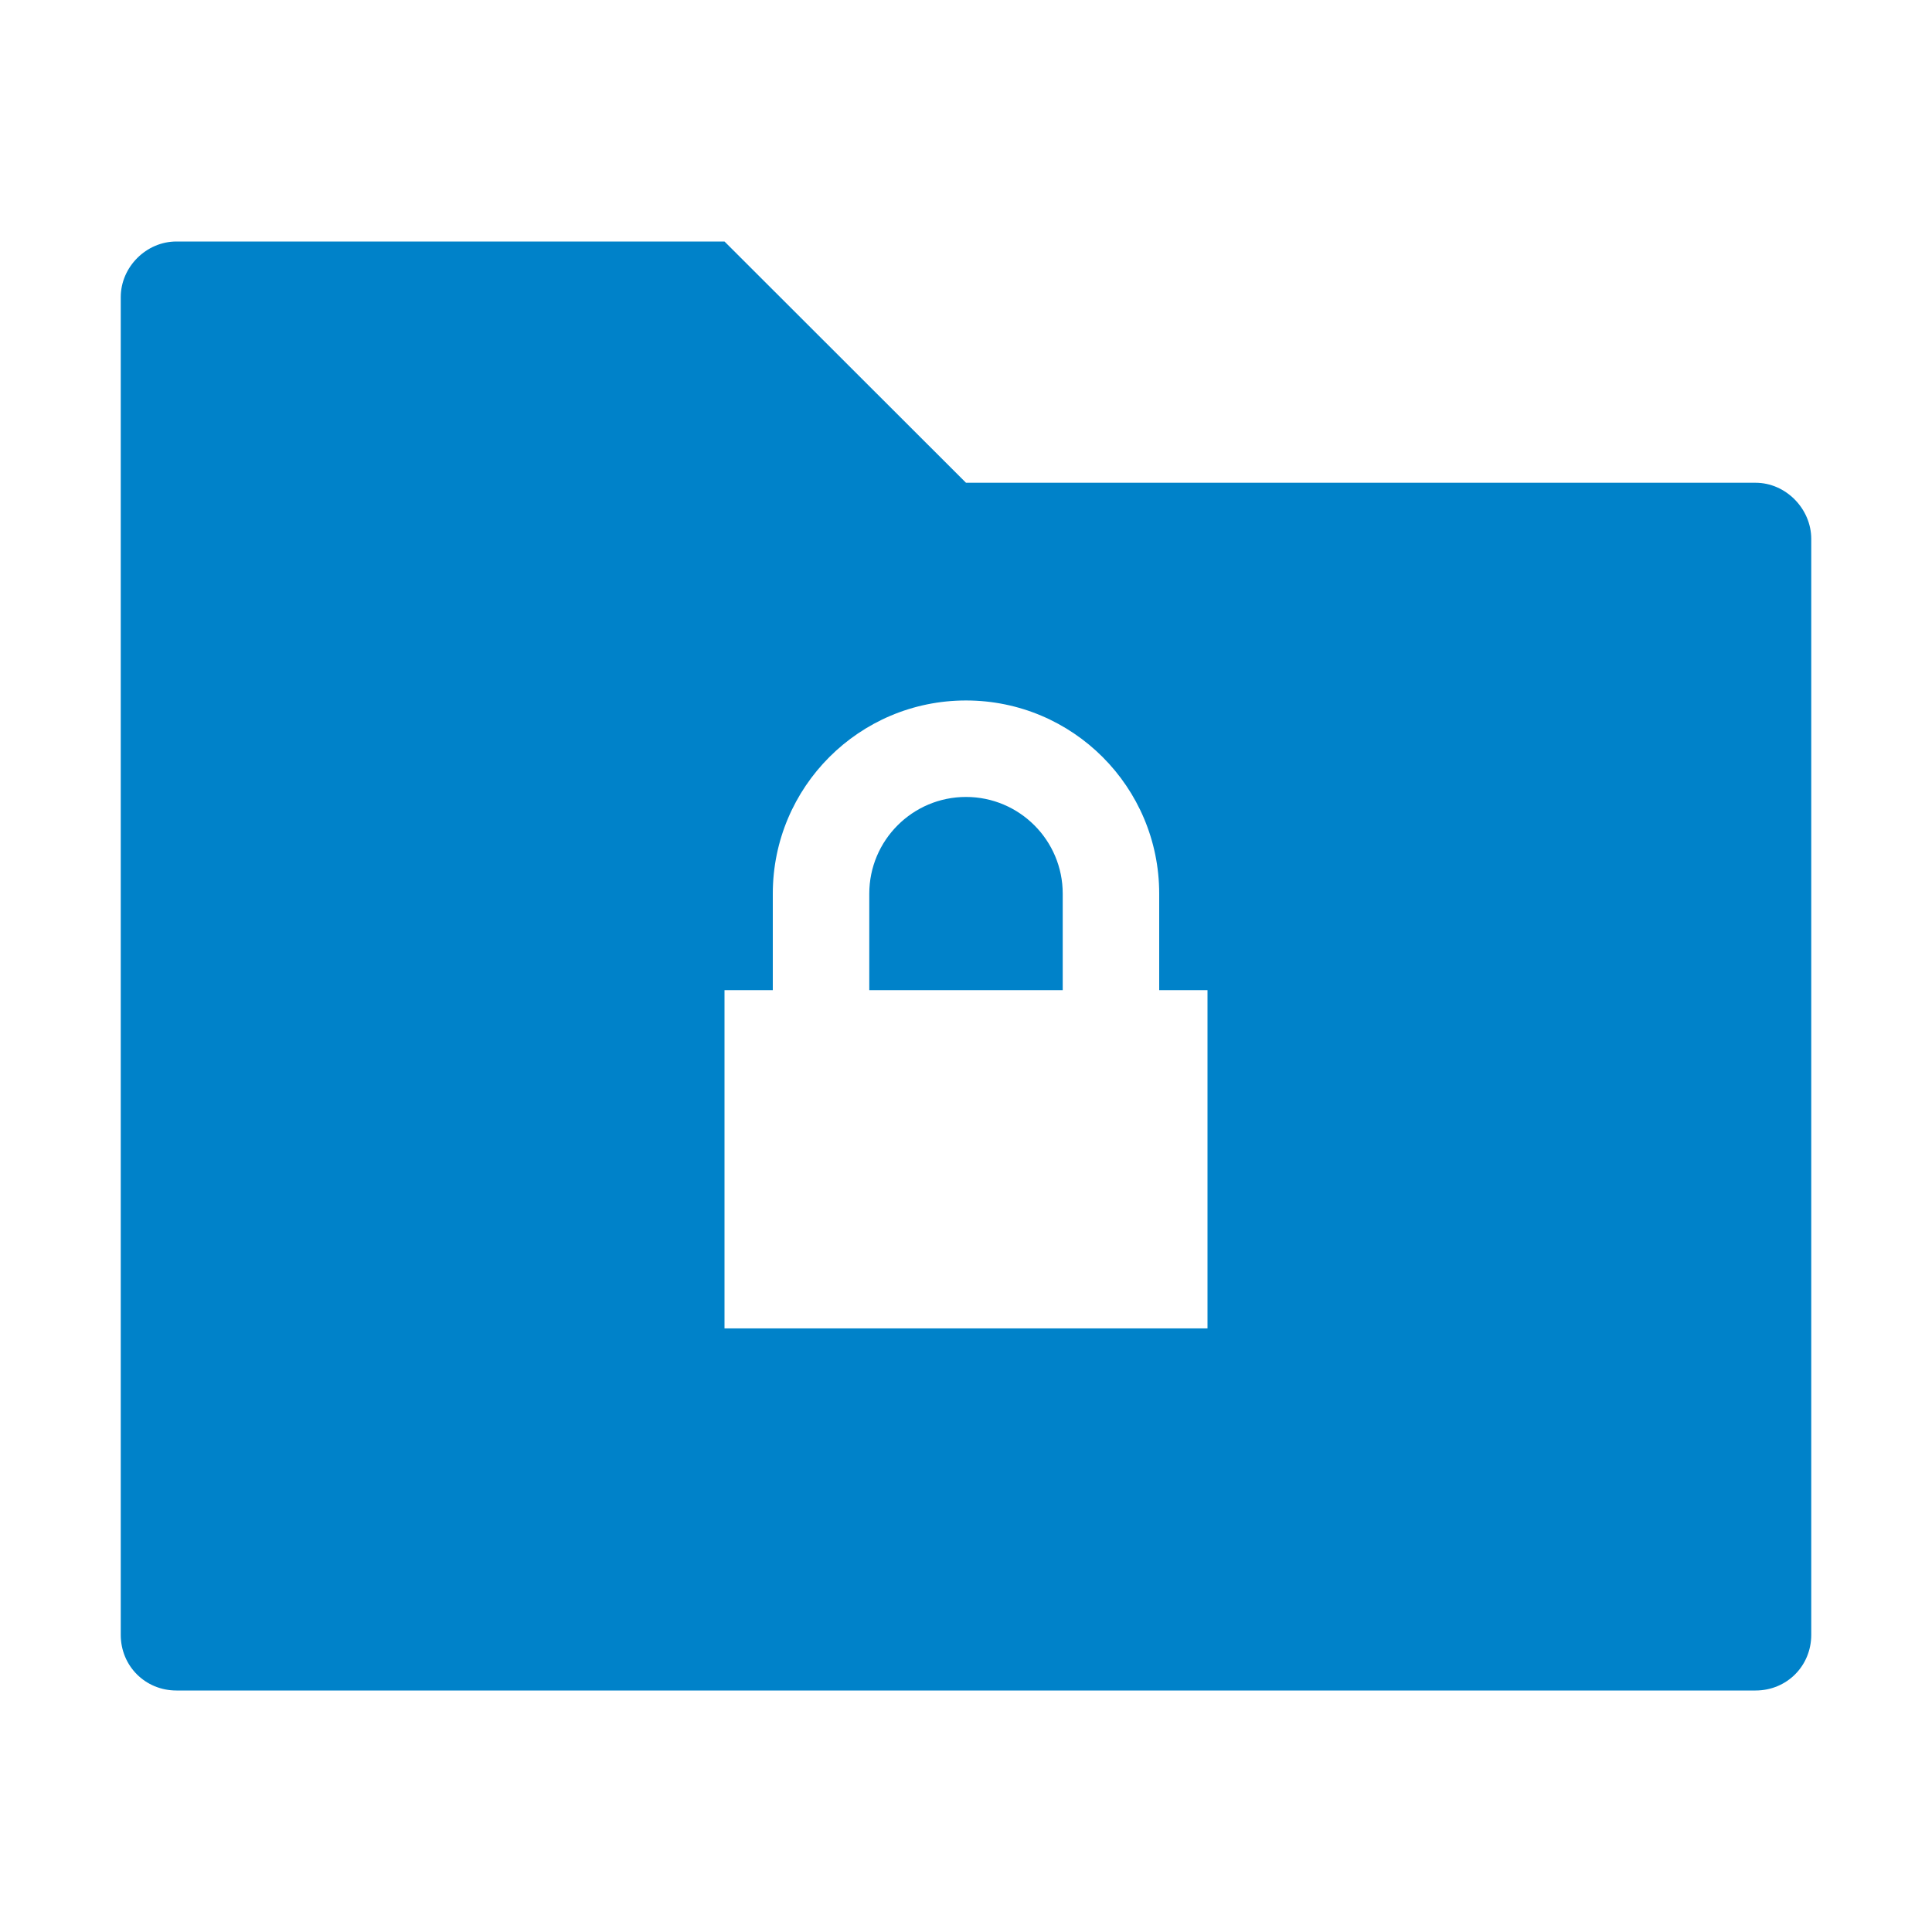
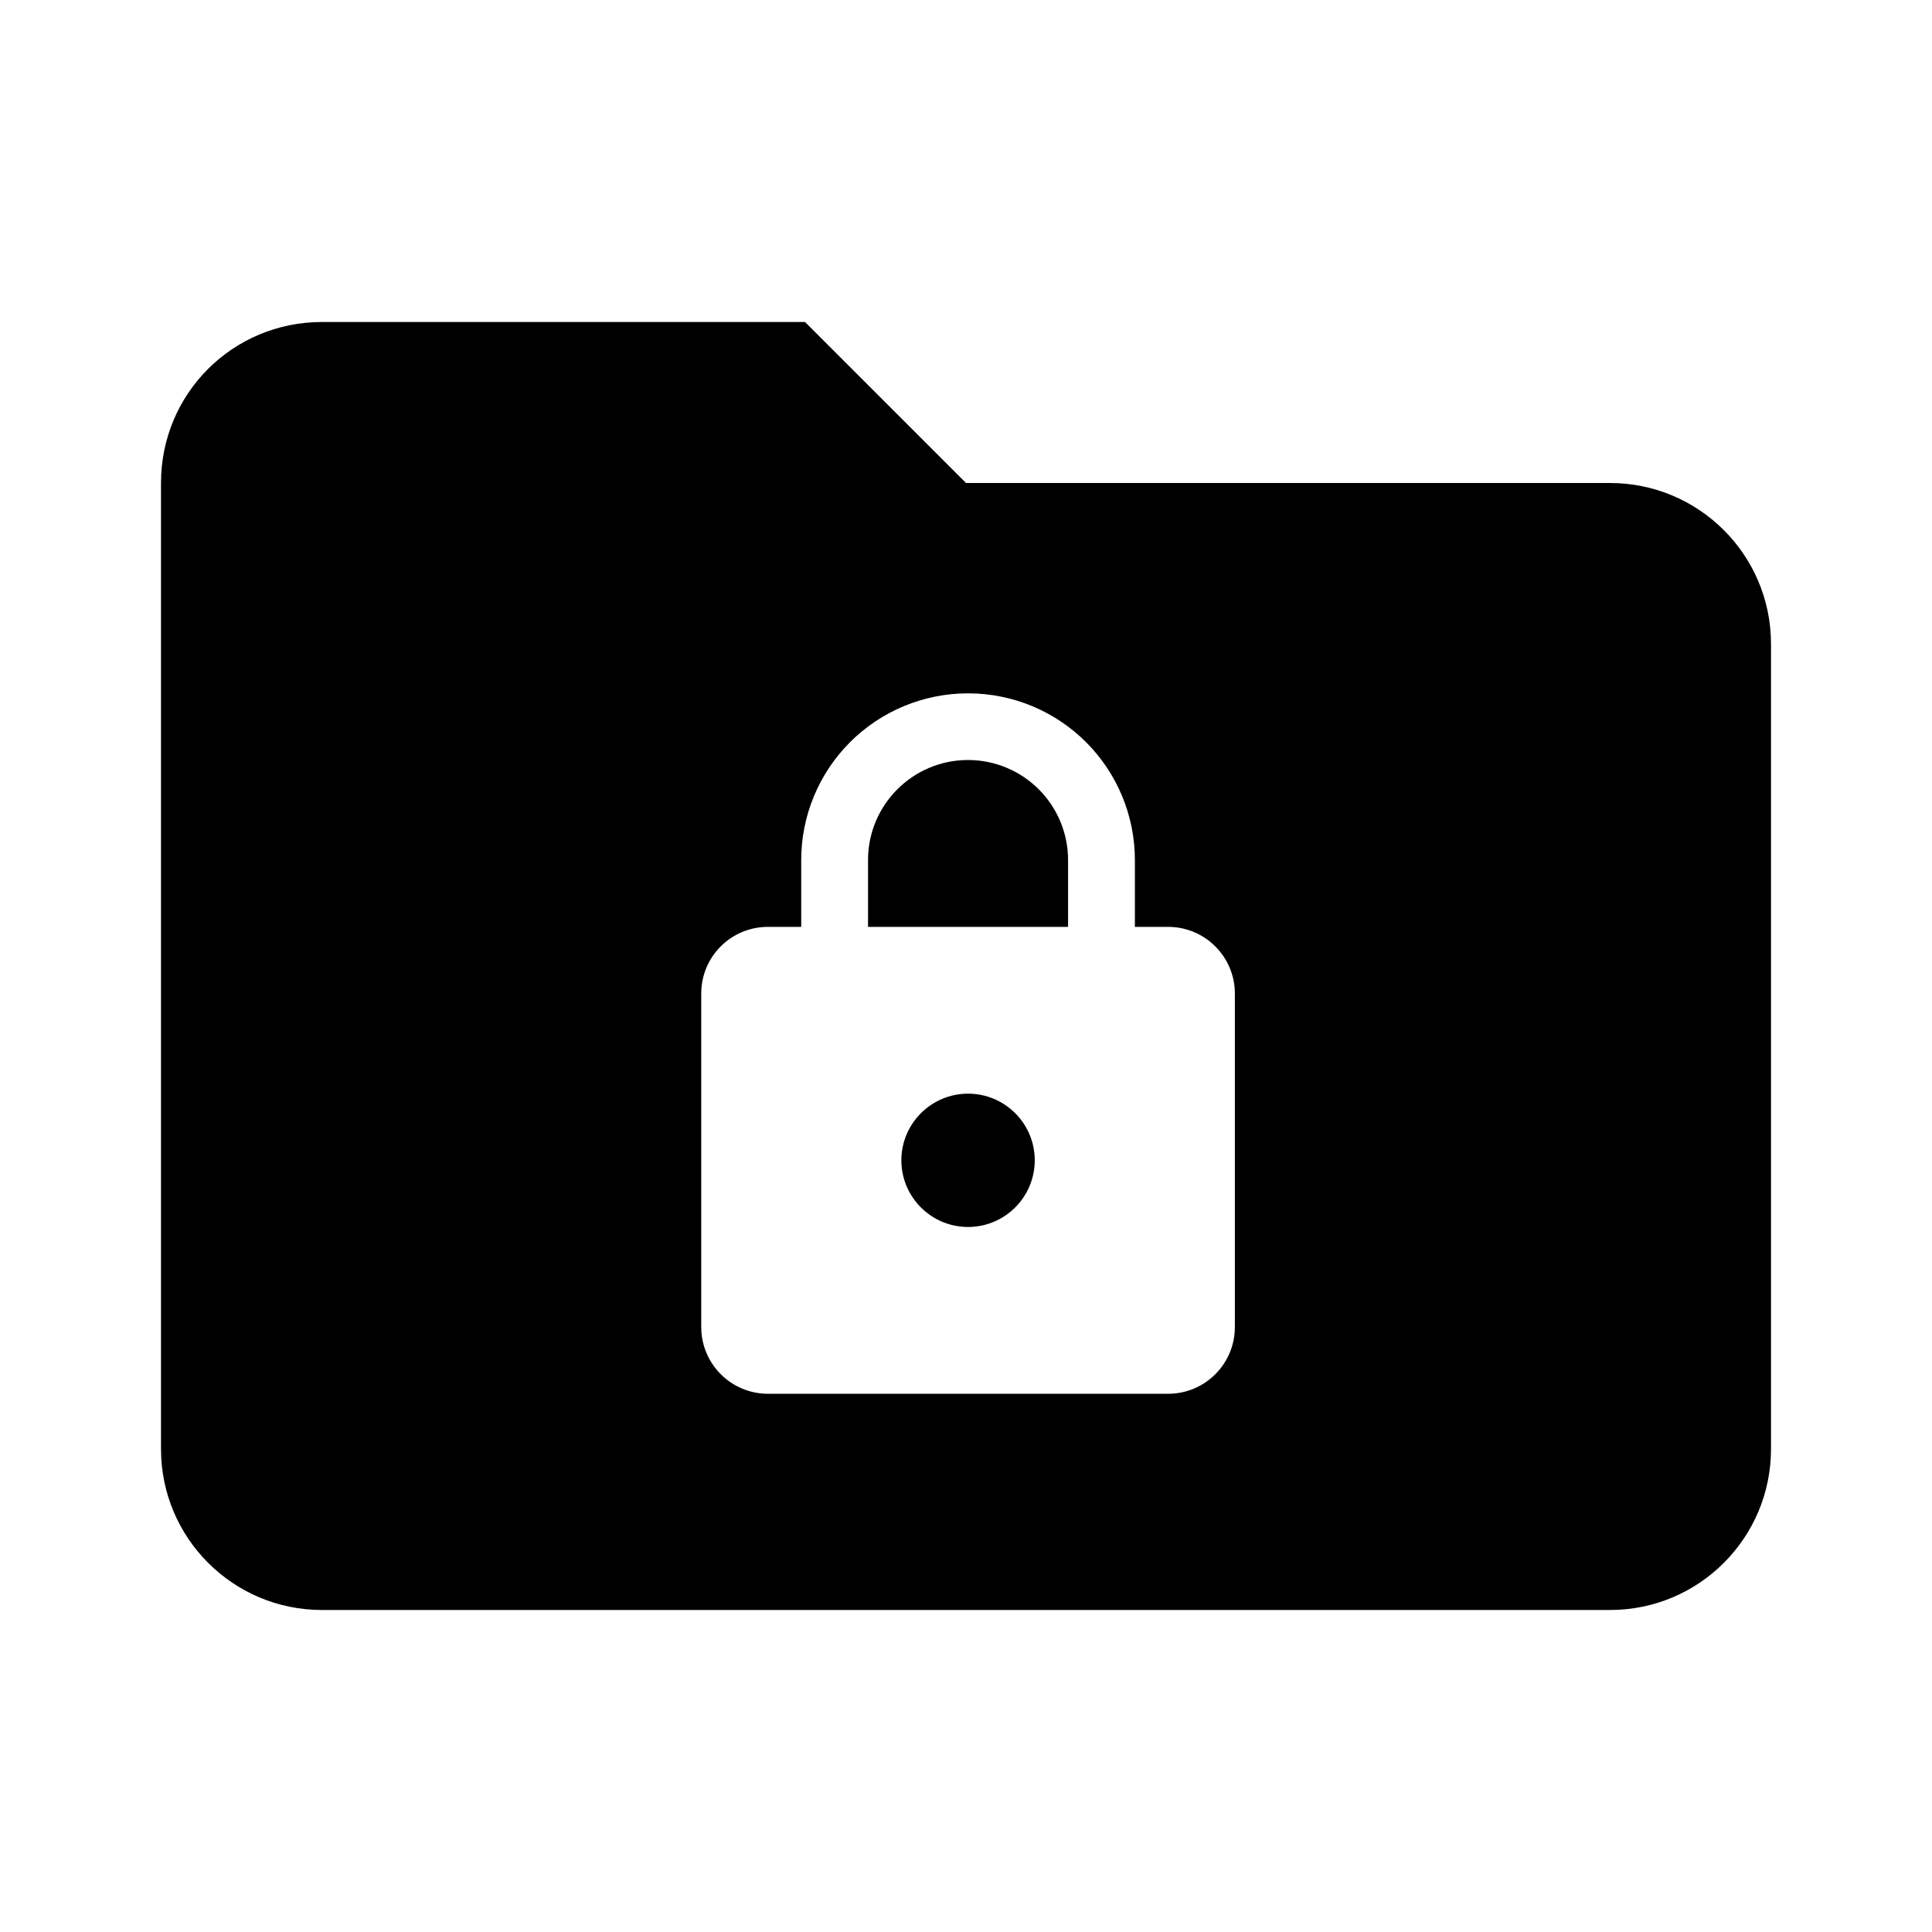
- <svg xmlns="http://www.w3.org/2000/svg" height="16" width="16" version="1">
-   <path fill-rule="evenodd" fill="#0082c9" d="m1.461 2c-0.25 0-0.461 0.211-0.461 0.461v11.078c0 0.258 0.203 0.461 0.461 0.461h13.078c0.258 0 0.461-0.203 0.461-0.461v-9.076c0-0.25-0.211-0.465-0.461-0.465h-6.539l-2-1.998h-4.539zm6.539 3.801c0.884 0 1.6 0.716 1.6 1.6v0.799h0.4v2.801h-4v-2.801h0.4v-0.799c0-0.884 0.716-1.6 1.6-1.6zm0 0.799c-0.442 0-0.801 0.359-0.801 0.801v0.799h1.602v-0.799c0-0.442-0.359-0.801-0.801-0.801z" />
+ <svg xmlns="http://www.w3.org/2000/svg" version="1.1" width="24" height="24" viewBox="0 0 24 24" id="svg3738">
+   <defs id="defs3742" />
+   <path d="M 4 4 C 2.89 4 2 4.89 2 6 L 2 18 C 2 19.105 2.895 20 4 20 L 20 20 C 21.105 20 22 19.105 22 18 L 22 8 C 22 6.89 21.1 6 20 6 L 12 6 L 10 4 L 4 4 z M 12.025 8.613 A 2.071 2.071 0 0 1 14.098 10.686 L 14.098 11.514 L 14.512 11.514 A 0.829 0.829 0 0 1 15.34 12.342 L 15.34 16.484 A 0.829 0.829 0 0 1 14.512 17.314 L 9.539 17.314 A 0.829 0.829 0 0 1 8.711 16.484 L 8.711 12.342 C 8.711 11.882 9.083 11.514 9.539 11.514 L 9.953 11.514 L 9.953 10.686 A 2.071 2.071 0 0 1 12.025 8.613 z M 12.025 9.441 A 1.243 1.243 0 0 0 10.783 10.686 L 10.783 11.514 L 13.268 11.514 L 13.268 10.686 A 1.243 1.243 0 0 0 12.025 9.441 z M 12.025 13.586 A 0.829 0.829 0 0 0 11.197 14.414 A 0.829 0.829 0 0 0 12.025 15.242 A 0.829 0.829 0 0 0 12.854 14.414 C 12.854 13.954 12.481 13.586 12.025 13.586 z " id="path3736" />
</svg>
